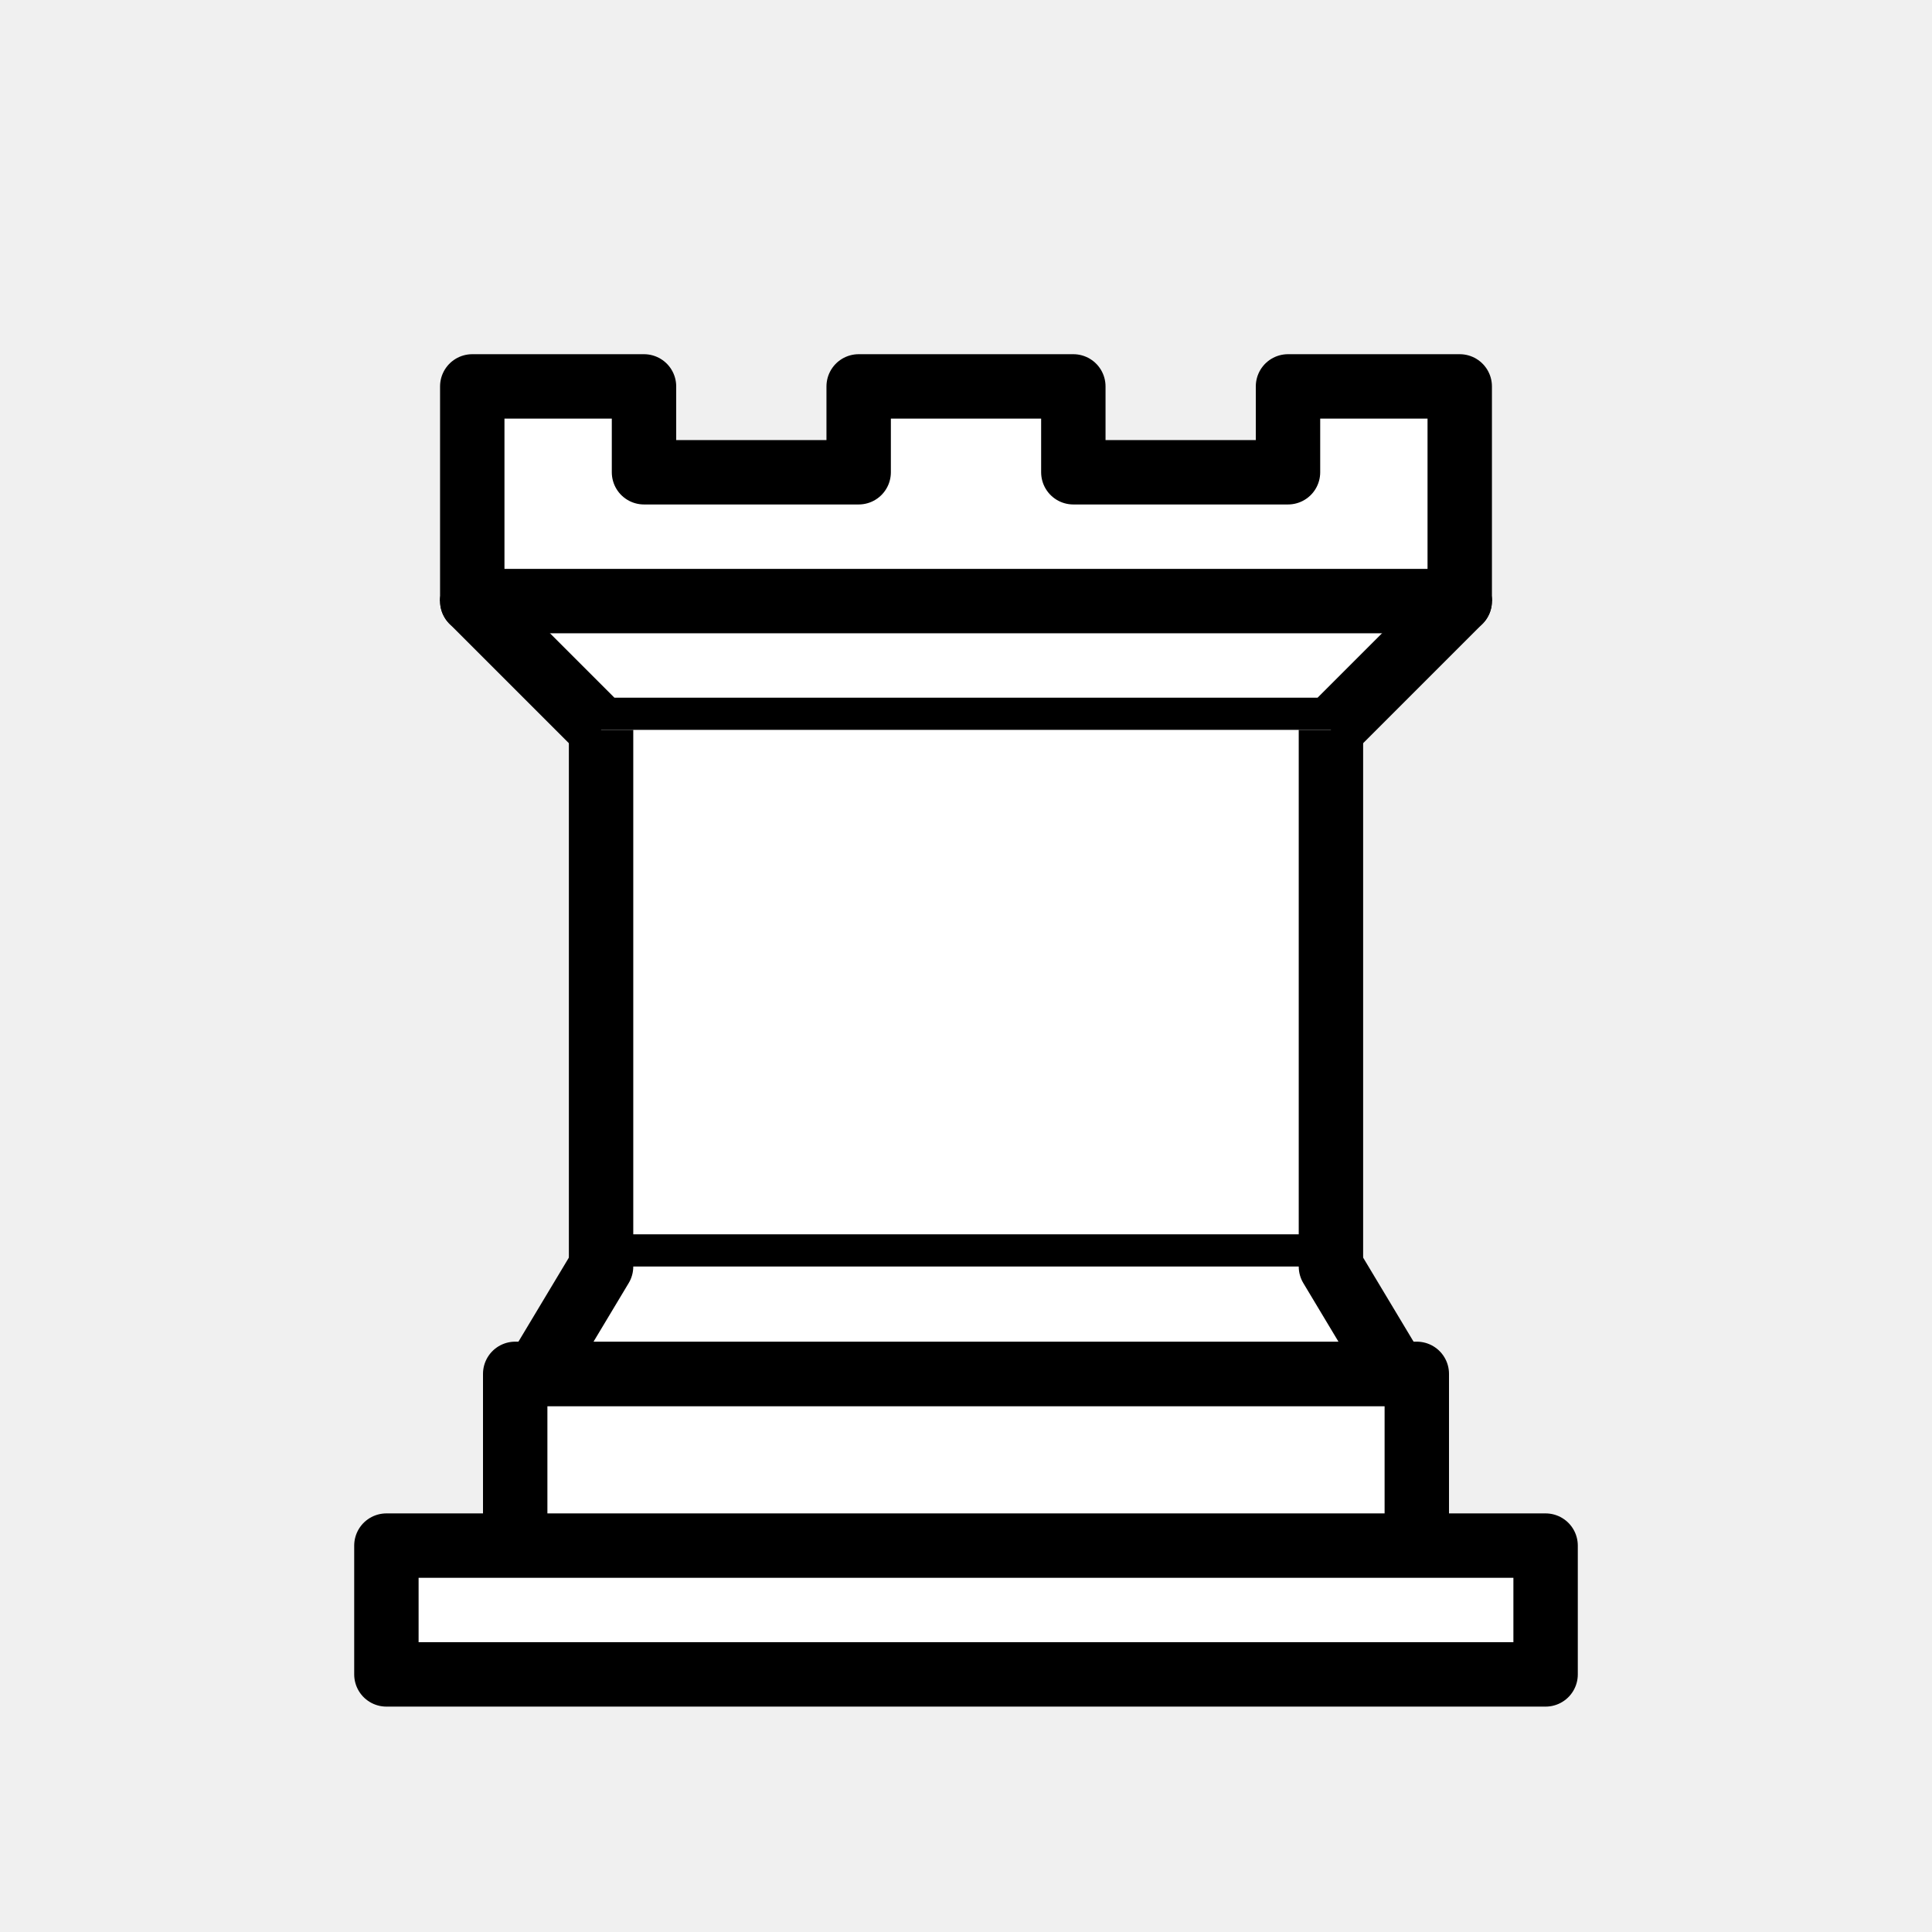
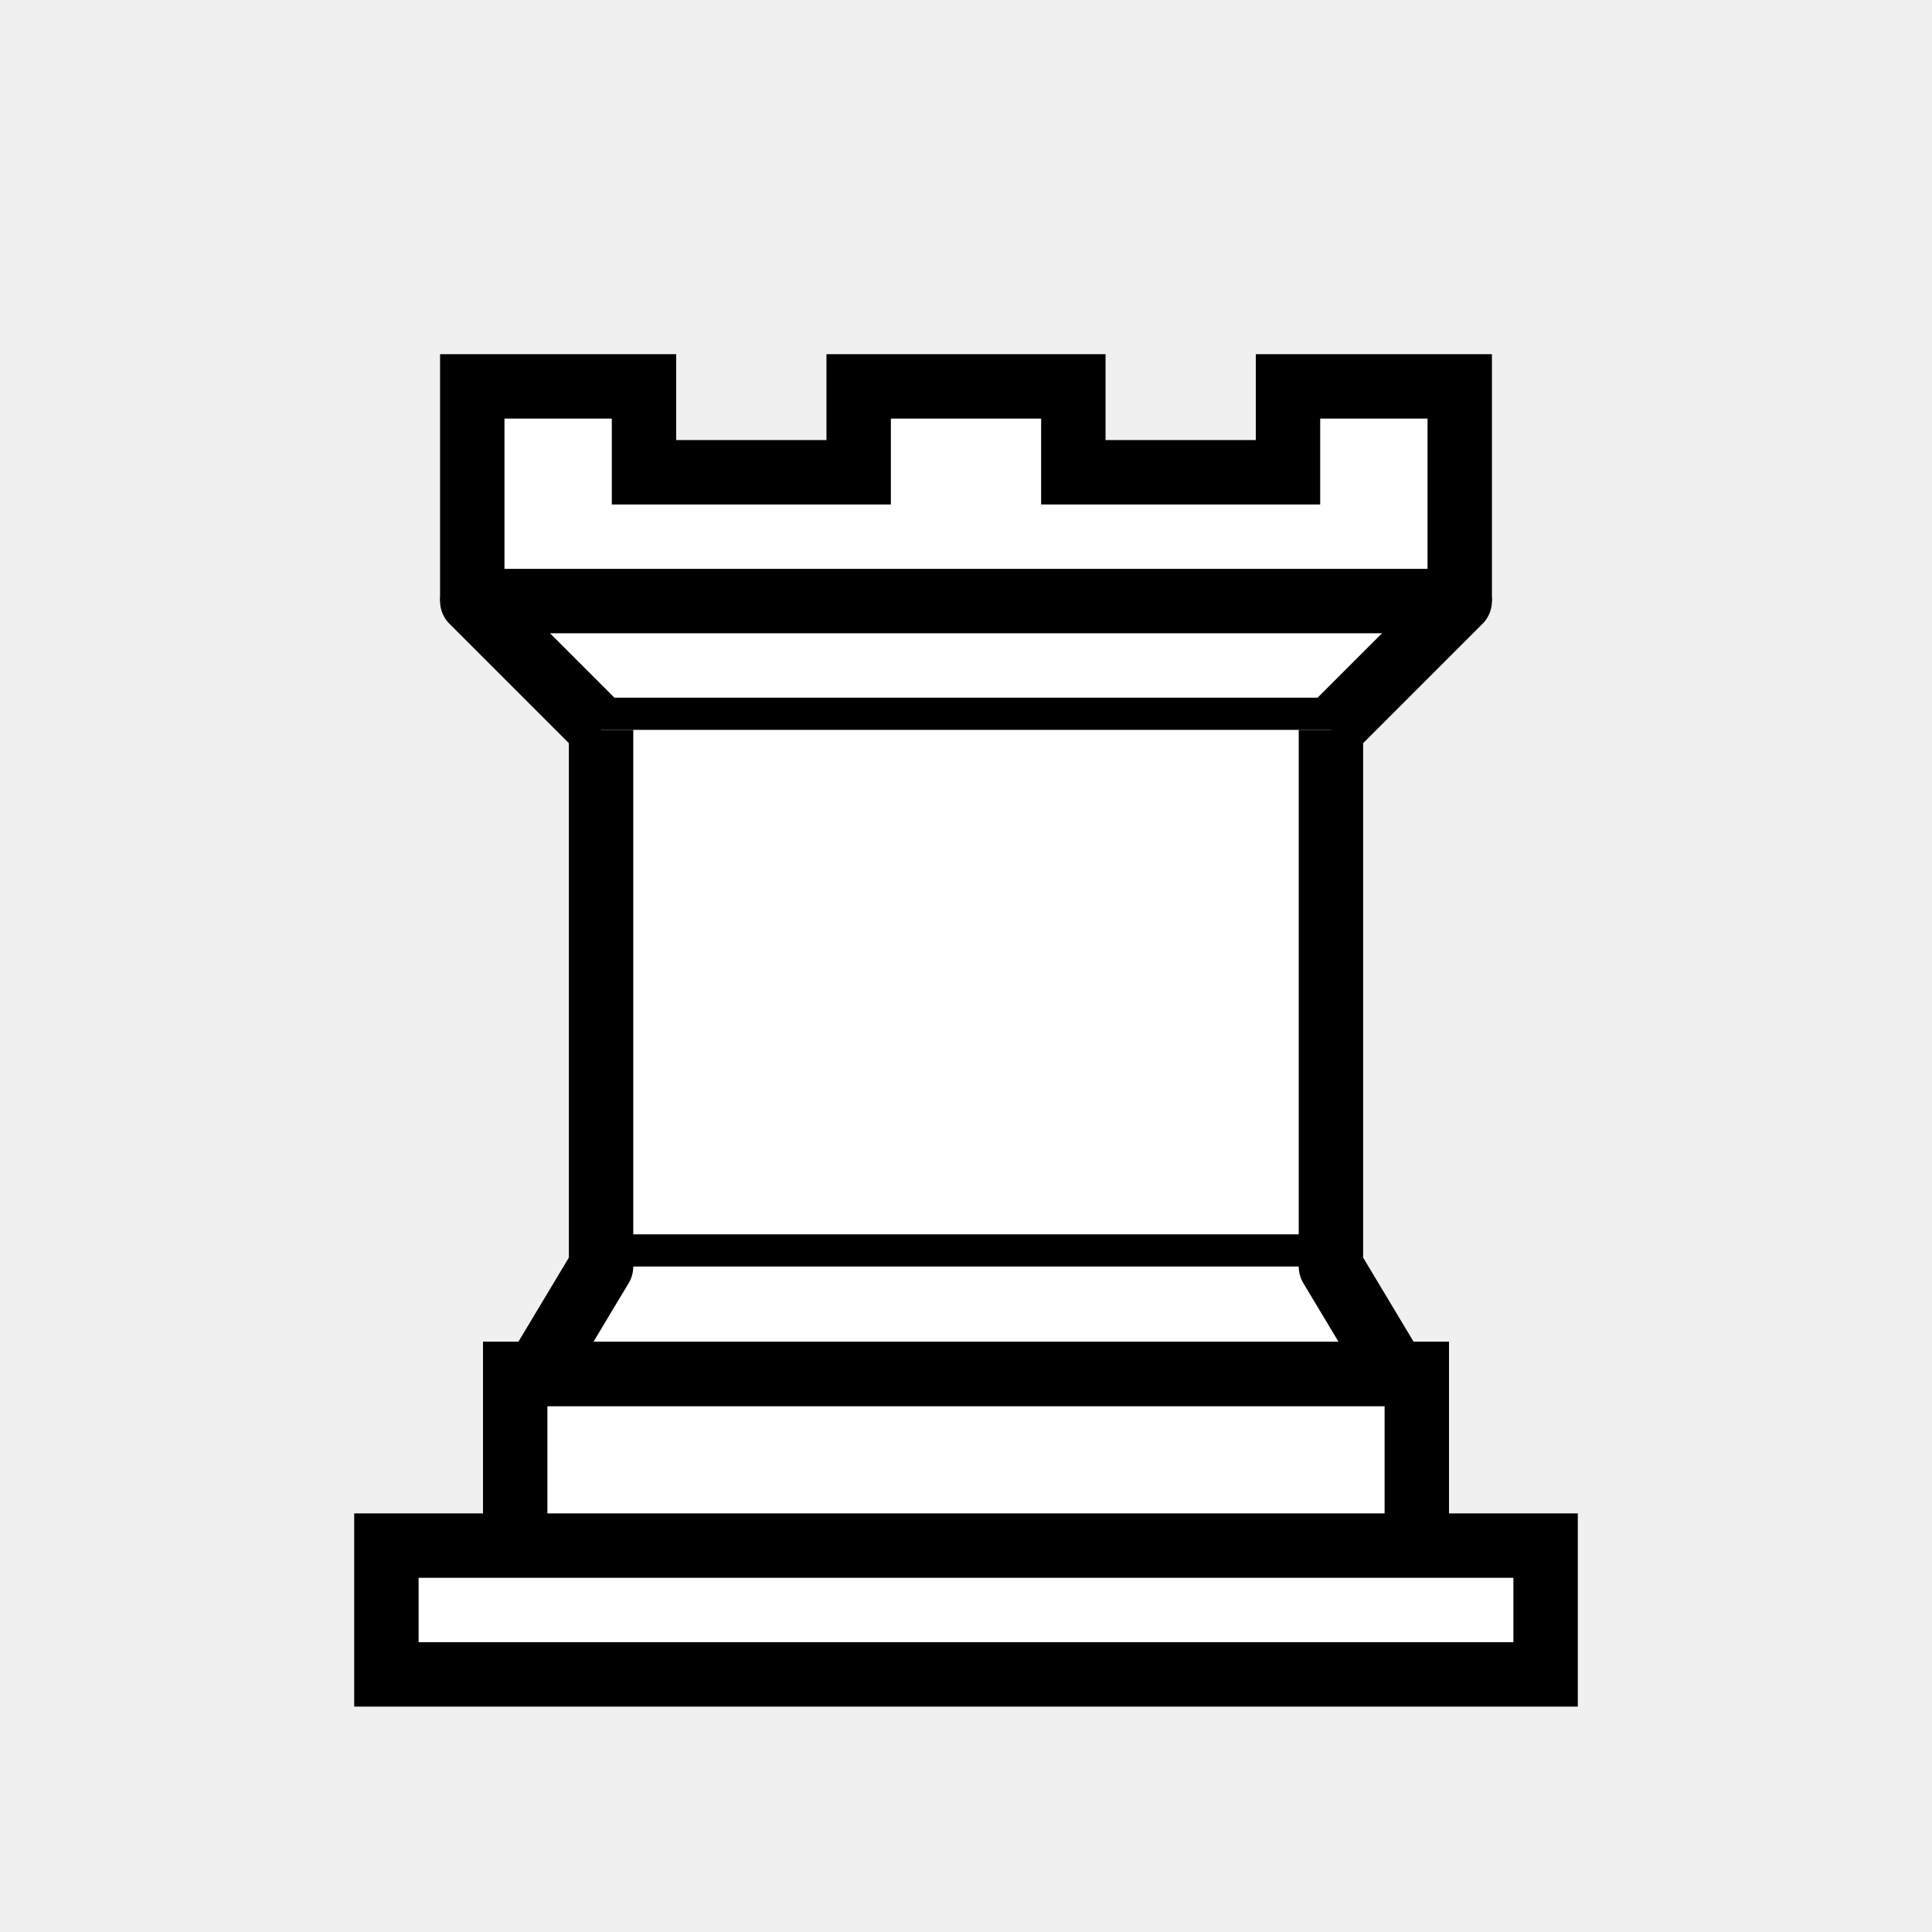
- <svg xmlns="http://www.w3.org/2000/svg" width="45" height="45">
-   <g fill="#fff" fill-rule="evenodd" stroke="#000" stroke-linecap="round" stroke-linejoin="round" stroke-width="1.5">
-     <path d="M9 39h27v-3H9v3zM12 36v-4h21v4H12zM11 14V9h4v2h5V9h5v2h5V9h4v5" stroke-linecap="butt" />
+ <svg xmlns="http://www.w3.org/2000/svg" width="45" height="45" viewBox="0 0 45 45">
+   <g fill="#fff" stroke="#000" stroke-linecap="round" stroke-linejoin="round" stroke-width="1.5">
+     <path stroke-linecap="butt" stroke-linejoin="miter" d="M9 39h27v-3H9v3zM12 36v-4h21v4H12zM11 14V9h4v2h5V9h5v2h5V9h4v5" />
    <path d="M34 14l-3 3H14l-3-3" />
-     <path d="M31 17v12.5H14V17" stroke-linecap="butt" />
+     <path stroke-linecap="butt" stroke-linejoin="miter" d="M31 17v12.5H14V17" />
    <path d="M31 29.5l1.5 2.5h-20l1.5-2.5" />
-     <path d="M11 14h23" fill="none" stroke-linejoin="miter" />
+     <path stroke-linecap="butt" stroke-linejoin="miter" d="M11 14h23" />
  </g>
</svg>
